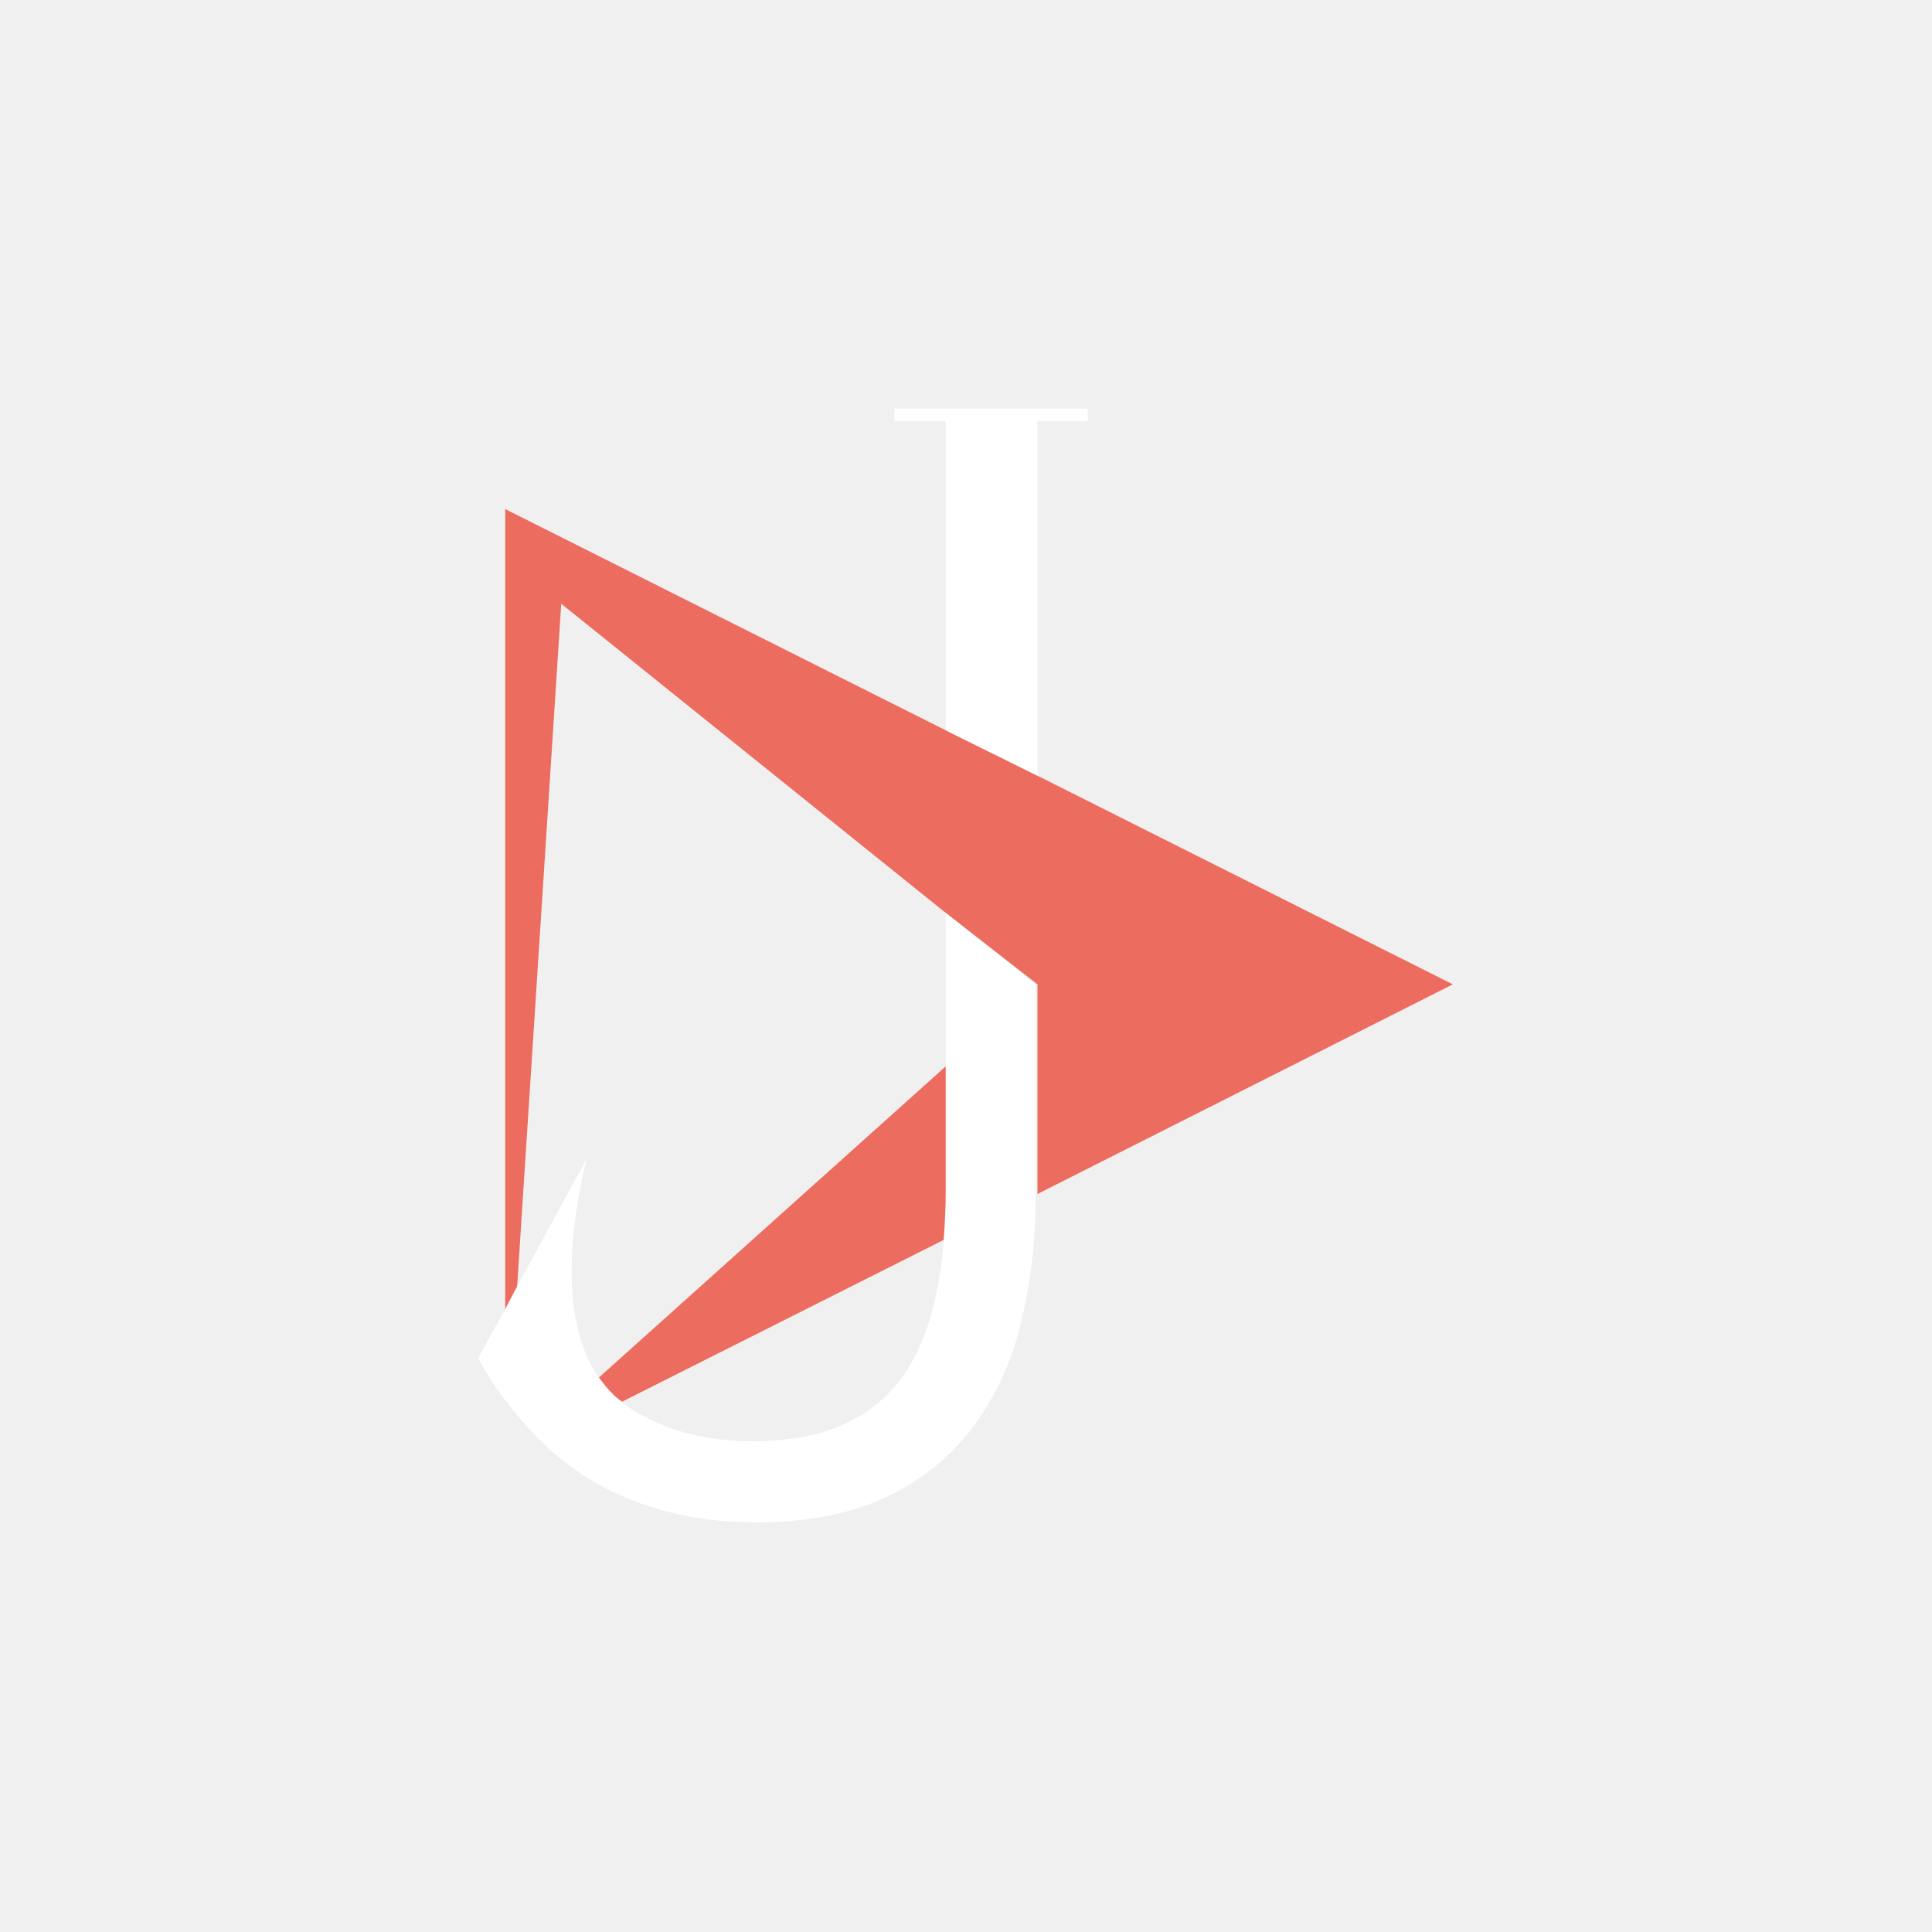
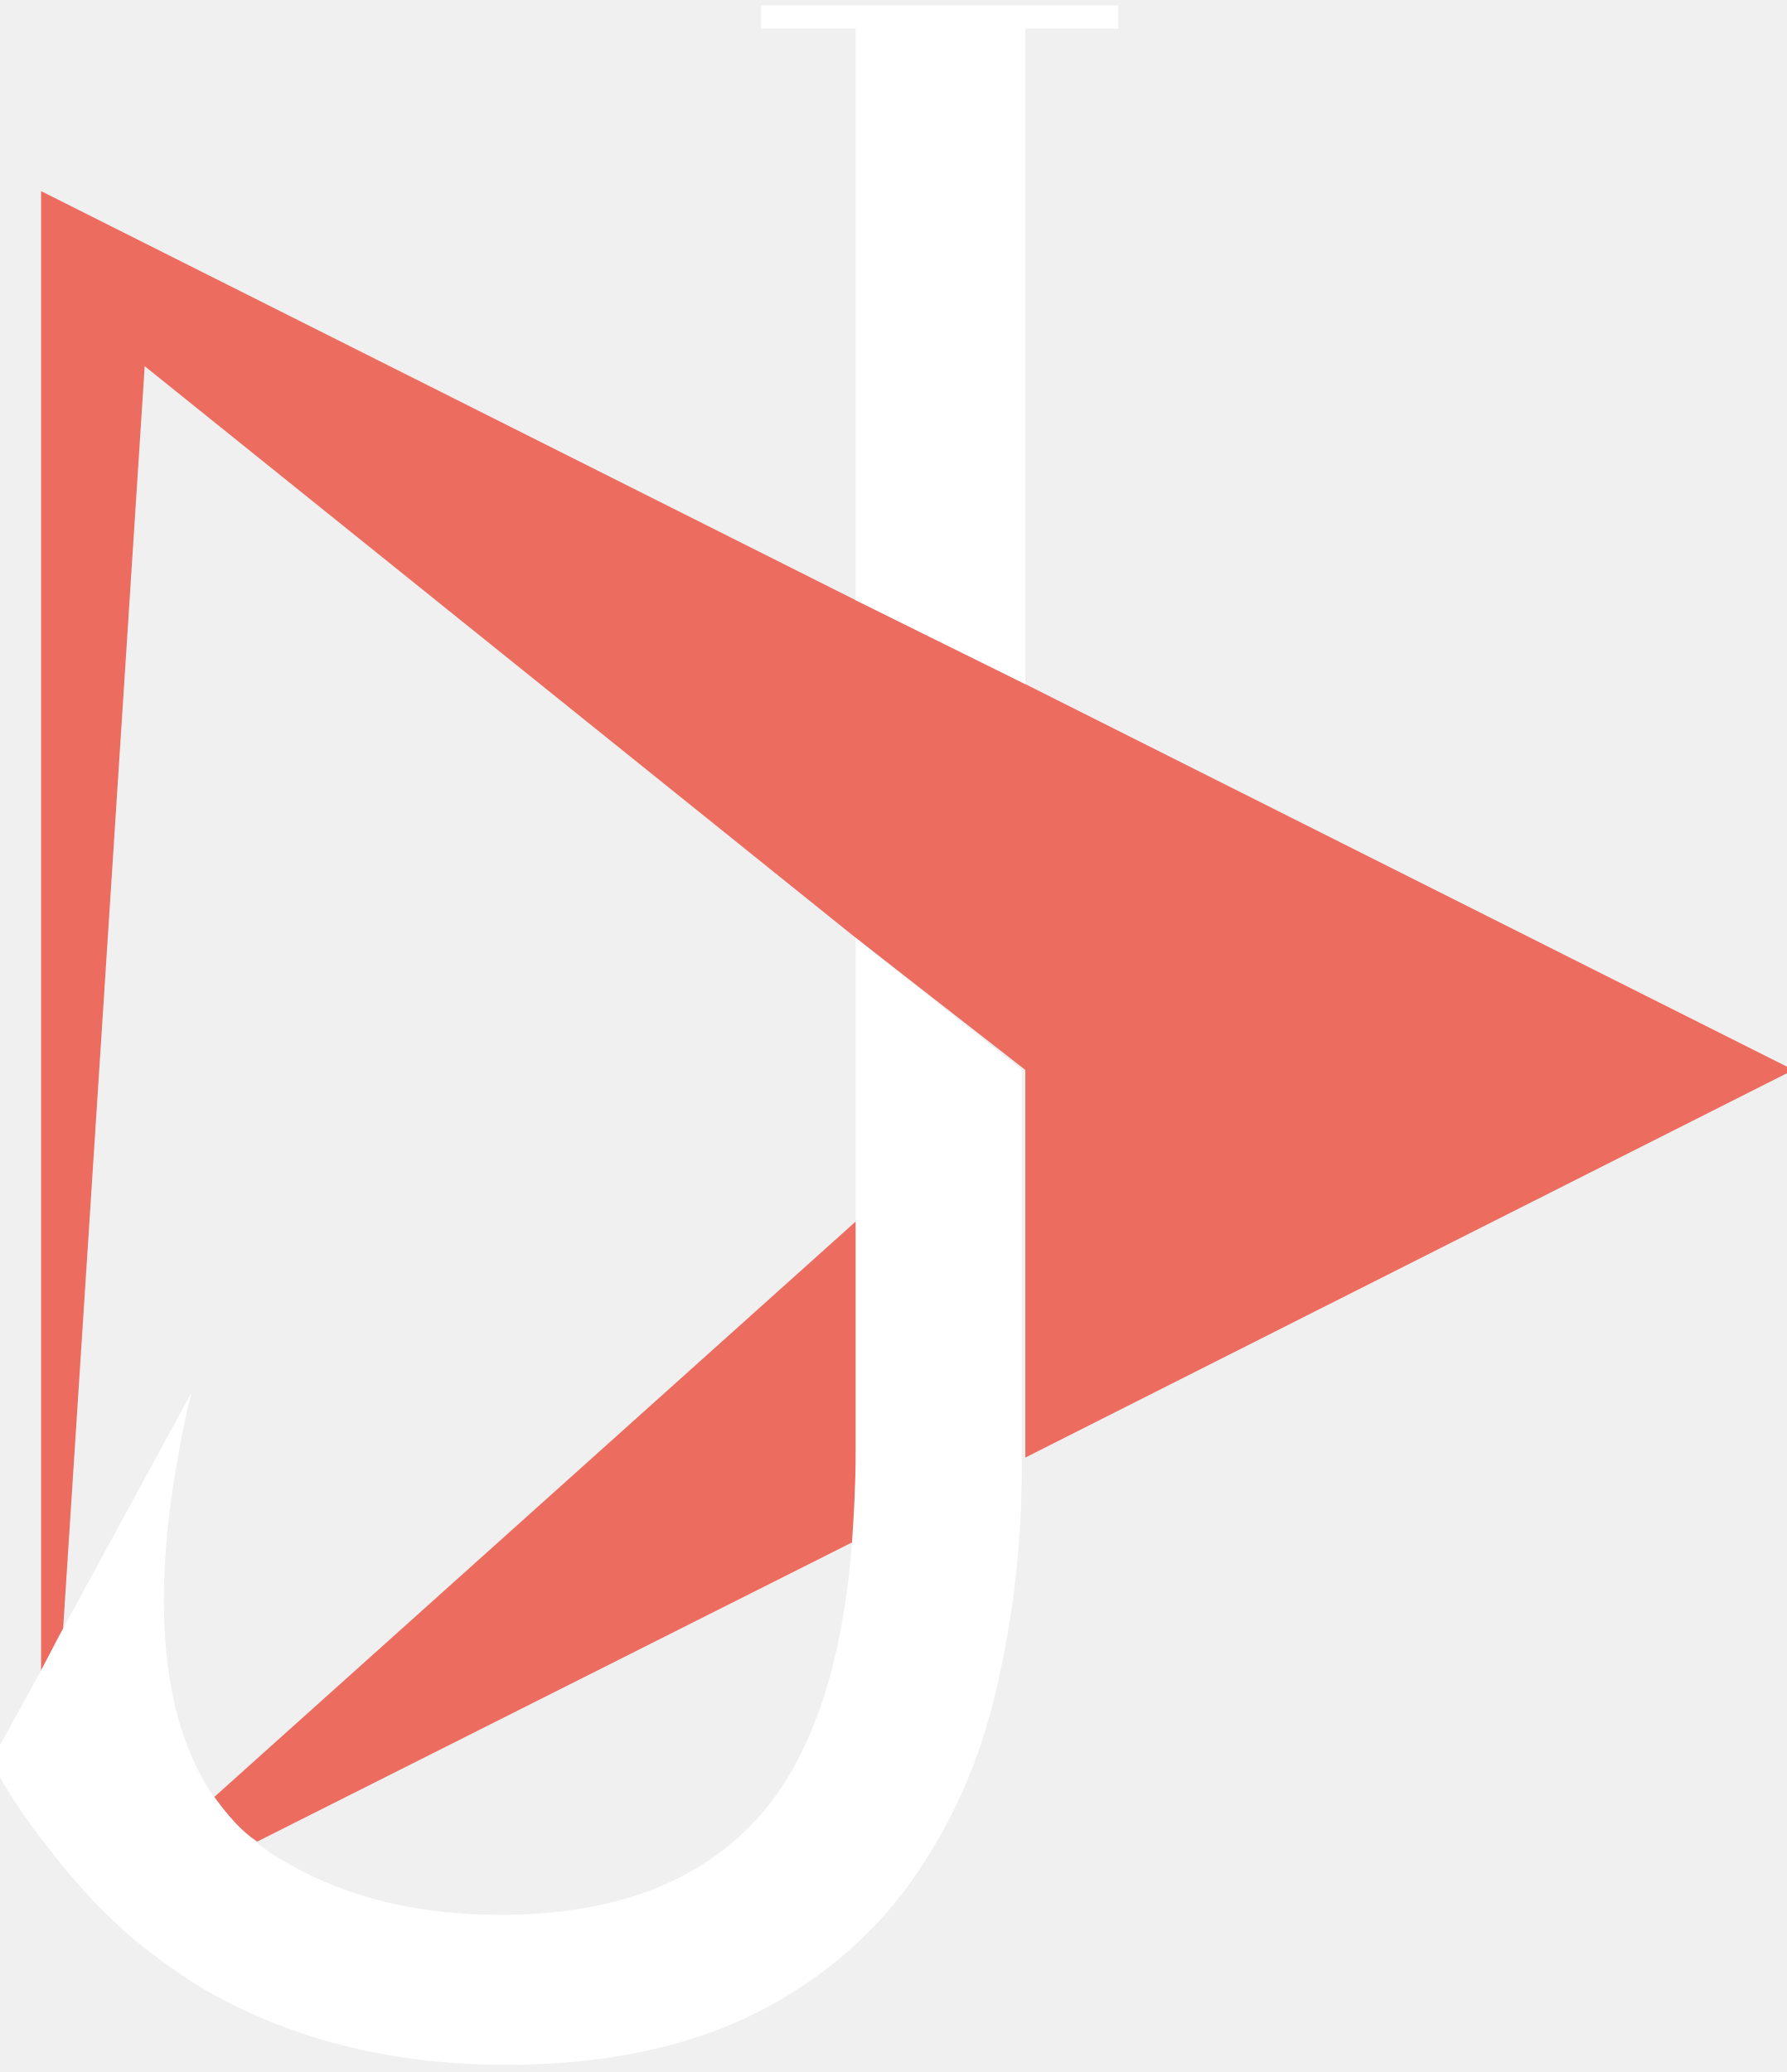
- <svg xmlns="http://www.w3.org/2000/svg" version="1.1" id="레이어_1" x="0px" y="0px" viewBox="0 0 200 200" style="enable-background:new 0 0 200 200;" xml:space="preserve">
-   <style type="text/css">
- 	.st0{display:none;fill:#FFFFFF;}
- 	.st1{display:none;}
- 	.st2{display:inline;fill:#EC6C5F;}
- 	.st3{display:inline;fill:#1F2020;}
- 	.st4{fill:#EC6C5F;}
- 	.st5{fill:#FFFFFF;}
- </style>
-   <circle class="st0" cx="91" cy="99" r="72.1" />
-   <g class="st1">
-     <path class="st2" d="M64.3,145.1L64.3,145.1l33.4-16.8c0.1-1.6,0.2-3.3,0.2-5v-13l-36,32.3C62.7,143.7,63.5,144.5,64.3,145.1z" />
-     <polygon class="st2" points="150.4,101.9 107.3,80.3 97.9,75.6 52.3,52.7 52.3,135.8 53.4,133.7 58.1,62.5 97.9,94.5 107.3,101.9    107.3,123.6  " />
-     <polygon class="st3" points="112.6,42.3 107.3,42.3 97.9,42.3 92.5,42.3 92.5,43.6 97.9,43.6 97.9,75.6 107.3,80.3 107.3,43.6    112.6,43.6  " />
-     <path class="st3" d="M97.9,94.5v15.8v13c0,1.8-0.1,3.5-0.2,5c-0.5,6.6-2.1,11.5-4.7,14.8c-3.3,4.1-8.3,6.1-15,6.1   c-4.7,0-8.7-1-12.1-3c-0.5-0.3-1-0.6-1.6-1.1c-0.8-0.6-1.6-1.5-2.4-2.6c-2.4-3.6-4.1-10.1-1.2-22.5l-7.4,13.6l-1.1,2.1l-2.7,4.9   c0.8,1.5,1.7,2.9,2.7,4.2c0.1,0.2,0.3,0.3,0.4,0.5c0.8,1.1,1.7,2.1,2.6,3.1c0.3,0.3,0.5,0.5,0.8,0.8c1.6,1.6,3.4,2.9,5.3,4.1   c4.8,2.8,10.5,4.3,17,4.3c5.3,0,9.7-0.9,13.4-2.6c3.6-1.7,6.6-4.1,8.9-7.1c2.3-3.1,4-6.6,5-10.6s1.6-8.4,1.6-13.1v-0.7v-21.6   L97.9,94.5z" />
-   </g>
-   <g>
-     <path class="st4" d="M64.4,145.1L64.4,145.1l33.4-16.8c0.1-1.6,0.2-3.3,0.2-5v-13l-36,32.3C62.8,143.7,63.5,144.5,64.4,145.1z" />
-     <polygon class="st4" points="150.4,101.9 107.4,80.3 97.9,75.6 52.3,52.7 52.3,135.8 53.5,133.7 58.1,62.5 97.9,94.5 107.4,101.9    107.4,123.6  " />
-     <polygon class="st5" points="112.6,42.3 107.4,42.3 97.9,42.3 92.6,42.3 92.6,43.6 97.9,43.6 97.9,75.6 107.4,80.3 107.4,43.6    112.6,43.6  " />
-     <path class="st5" d="M97.9,94.5v15.8v13c0,1.8-0.1,3.5-0.2,5c-0.5,6.6-2.1,11.5-4.7,14.8c-3.3,4.1-8.3,6.1-15,6.1   c-4.7,0-8.7-1-12.1-3c-0.5-0.3-1-0.6-1.6-1.1c-0.8-0.6-1.6-1.5-2.4-2.6c-2.4-3.6-4.1-10.1-1.2-22.5l-7.4,13.6l-1.1,2.1l-2.7,4.9   c0.8,1.5,1.7,2.9,2.7,4.2c0.1,0.2,0.3,0.3,0.4,0.5c0.8,1.1,1.7,2.1,2.6,3.1c0.3,0.3,0.5,0.5,0.8,0.8c1.6,1.6,3.4,2.9,5.3,4.1   c4.8,2.8,10.5,4.3,17,4.3c5.3,0,9.7-0.9,13.4-2.6c3.6-1.7,6.6-4.1,8.9-7.1c2.3-3.1,4-6.6,5-10.6s1.6-8.4,1.6-13.1v-0.7v-21.6   L97.9,94.5z" />
+ <svg xmlns="http://www.w3.org/2000/svg" width="100%" height="100%" viewBox="0 0 100 116" version="1.1" xml:space="preserve" style="fill-rule:evenodd;clip-rule:evenodd;stroke-linejoin:round;stroke-miterlimit:1.414;">
+   <g transform="matrix(1,0,0,1,-50,-42)">
+     <path d="M64.4,145.1L97.8,128.3C97.9,126.7 98,125 98,123.3L98,110.3L62,142.6C62.8,143.7 63.5,144.5 64.4,145.1Z" style="fill:rgb(236,108,95);fill-rule:nonzero;" />
+     <path d="M150.4,101.9L107.4,80.3L97.9,75.6L52.3,52.7L52.3,135.8L53.5,133.7L58.1,62.5L97.9,94.5L107.4,101.9L107.4,123.6L150.4,101.9Z" style="fill:rgb(236,108,95);fill-rule:nonzero;" />
+     <path d="M112.6,42.3L107.4,42.3L97.9,42.3L92.6,42.3L92.6,43.6L97.9,43.6L97.9,75.6L107.4,80.3L107.4,43.6L112.6,43.6L112.6,42.3Z" style="fill:white;fill-rule:nonzero;" />
+     <path d="M97.9,94.5L97.9,123.3C97.9,125.1 97.8,126.8 97.7,128.3C97.2,134.9 95.6,139.8 93,143.1C89.7,147.2 84.7,149.2 78,149.2C73.3,149.2 69.3,148.2 65.9,146.2C65.4,145.9 64.9,145.6 64.3,145.1C63.5,144.5 62.7,143.6 61.9,142.5C59.5,138.9 57.8,132.4 60.7,120L53.3,133.6L52.2,135.7L49.5,140.6C50.3,142.1 51.2,143.5 52.2,144.8C52.3,145 52.5,145.1 52.6,145.3C53.4,146.4 54.3,147.4 55.2,148.4C55.5,148.7 55.7,148.9 56,149.2C57.6,150.8 59.4,152.1 61.3,153.3C66.1,156.1 71.8,157.6 78.3,157.6C83.6,157.6 88,156.7 91.7,155C95.3,153.3 98.3,150.9 100.6,147.9C102.9,144.8 104.6,141.3 105.6,137.3C106.6,133.3 107.2,128.9 107.2,124.2L107.2,123.5L107.2,101.9L97.9,94.5Z" style="fill:white;fill-rule:nonzero;" />
  </g>
</svg>
